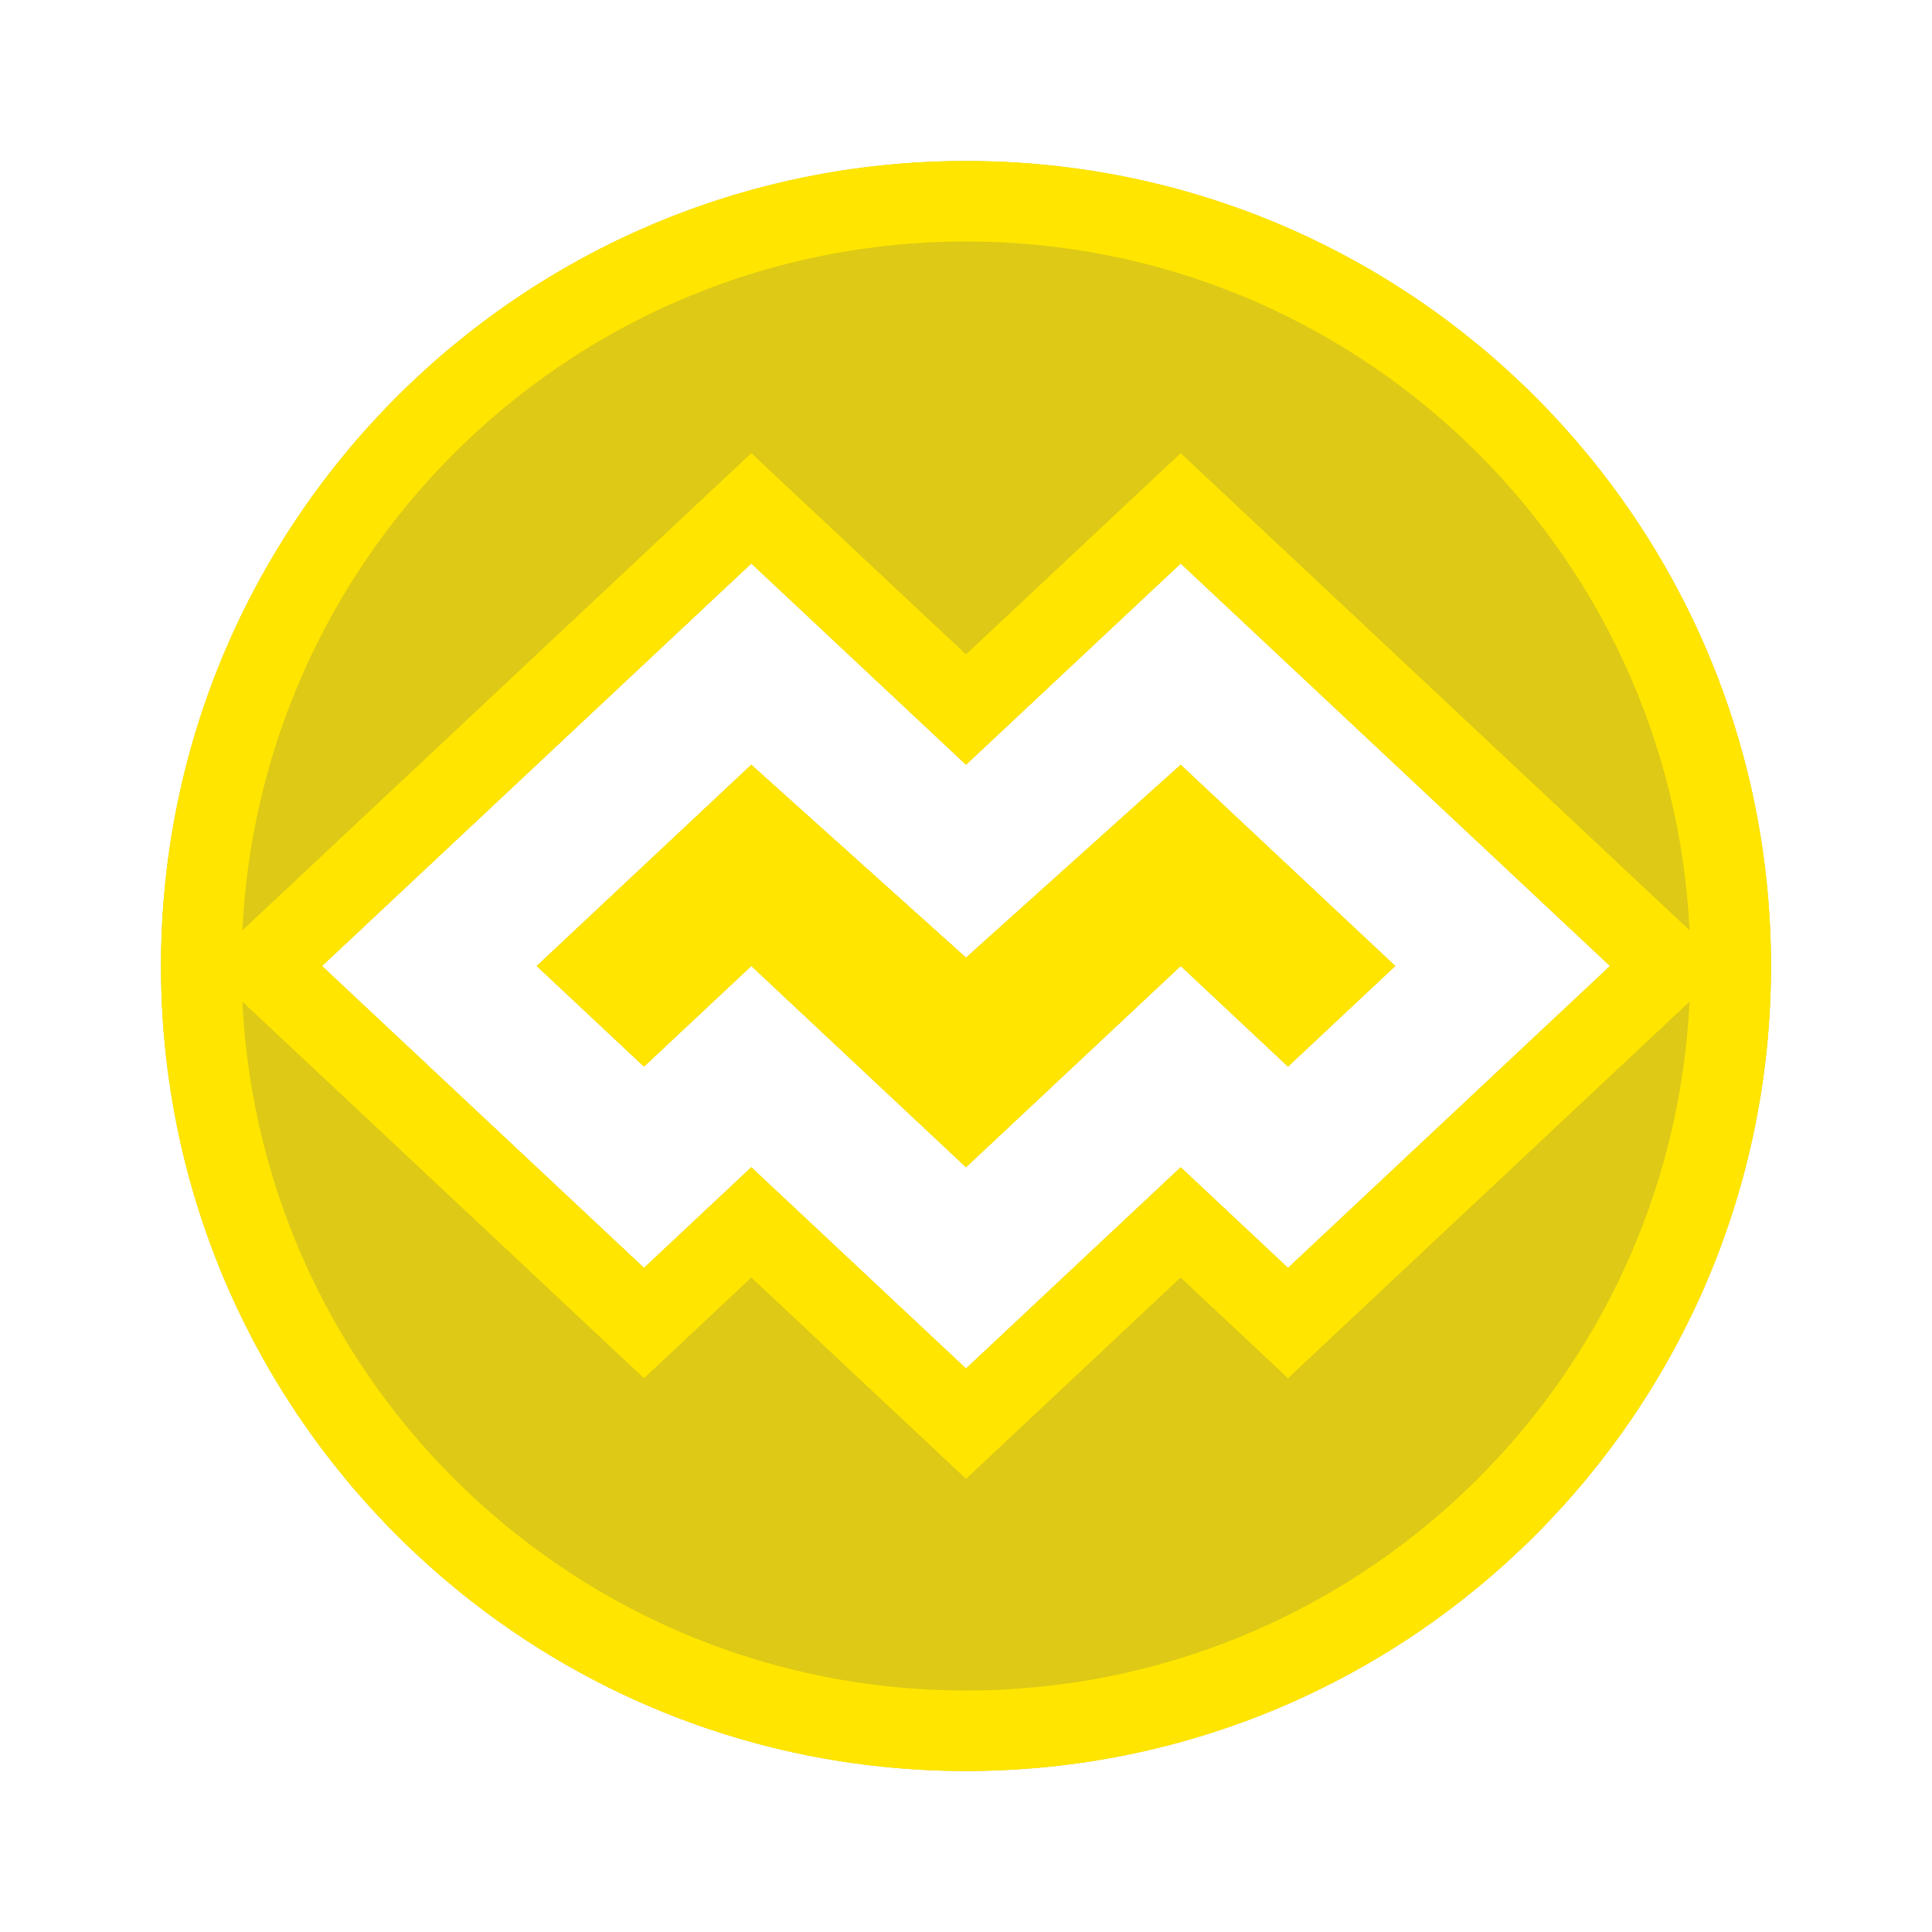
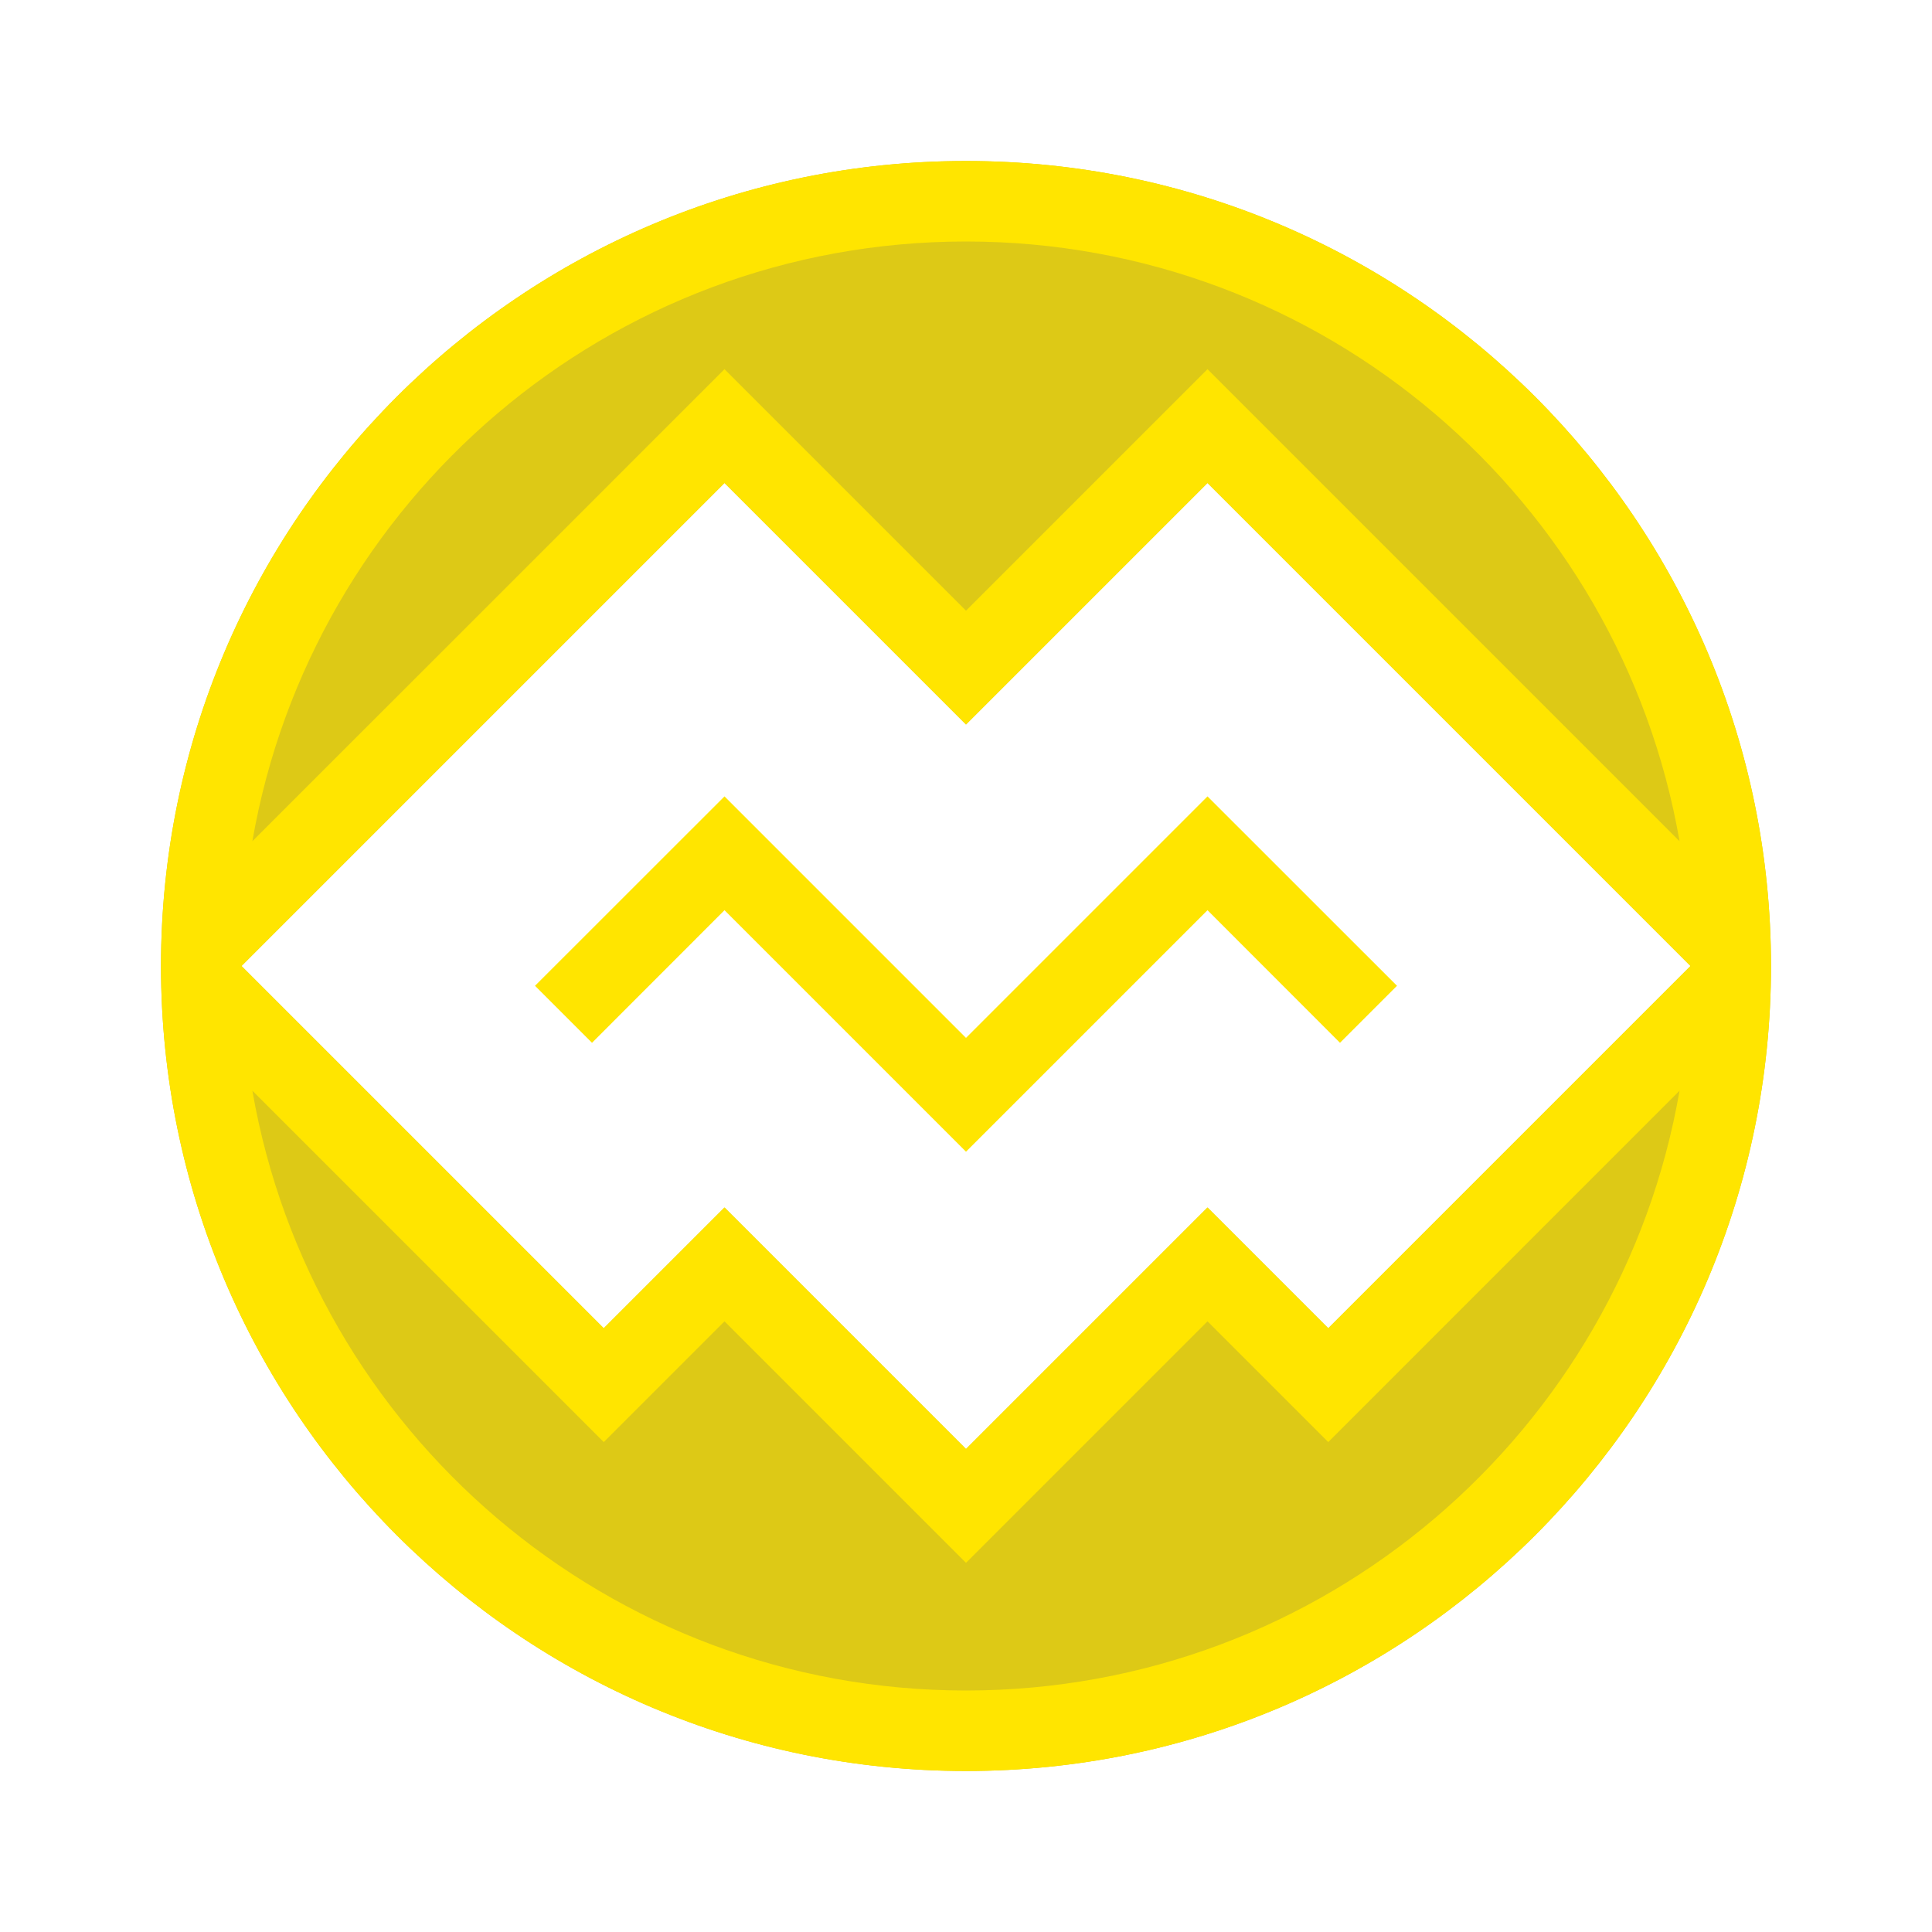
<svg xmlns="http://www.w3.org/2000/svg" width="24" height="24" viewBox="0 0 24 24" fill="none">
-   <path fill-rule="evenodd" clip-rule="evenodd" d="M12 22C17.523 22 22 17.523 22 12C22 6.477 17.523 2 12 2C6.477 2 2 6.477 2 12C2 17.523 6.477 22 12 22ZM8 15.75L4 12L9.333 7L12 9.5L14.667 7L20 12L16 15.75L14.667 14.5L12 17L9.333 14.5L8 15.75ZM8 13.25L6.667 12L9.333 9.5L12 11.896L14.667 9.5L17.333 12L16 13.25L14.667 12L12 14.5L9.333 12L8 13.25Z" fill="#DDC916" />
-   <path d="M12 2C17.523 2 22 6.477 22 12C22 17.523 17.523 22 12 22C6.477 22 2 17.523 2 12C2 6.477 6.477 2 12 2ZM16 17.121L14.666 15.87L12 18.371L9.333 15.87L8 17.121L3.011 12.443C3.242 17.208 7.178 21 12 21C16.822 21 20.757 17.208 20.988 12.443L16 17.121ZM12 9.5L9.333 7L4 12L8 15.75L9.333 14.5L12 17L14.667 14.5L16 15.75L20 12L14.667 7L12 9.5ZM17.333 12L16 13.25L14.667 12L12 14.5L9.333 12L8 13.25L6.667 12L9.333 9.5L12 11.896L14.667 9.5L17.333 12ZM12 3C7.178 3 3.242 6.792 3.011 11.556L3.316 11.271L9.333 5.629L12 8.129L14.667 5.629L20.988 11.556C20.757 6.792 16.822 3 12 3Z" fill="#FFE500" />
+   <path d="M12 2C17.523 2 22 6.477 22 12C22 17.523 17.523 22 12 22C6.477 22 2 17.523 2 12C2 6.477 6.477 2 12 2ZM12 9L9 6L3 12L7.5 16.5L9 15L12 18L15 15L16.5 16.5L21 12L15 6L12 9Z" fill="#DDC916" />
+   <path d="M12 2C17.523 2 22 6.477 22 12C22 17.523 17.523 22 12 22V21C16.442 21 20.13 17.781 20.864 13.549L16.5 17.914L15 16.414L12 19.414L9 16.414L7.5 17.914L3.135 13.549C3.869 17.781 7.558 21 12 21V22C6.477 22 2 17.523 2 12C2 6.477 6.477 2 12 2ZM12 9L9 6L3 12L7.5 16.5L9 15L12 18L15 15L16.5 16.5L21 12L15 6L12 9ZM12 3C7.558 3 3.869 6.218 3.135 10.45L9 4.586L12 7.586L15 4.586L20.864 10.45C20.13 6.218 16.442 3 12 3Z" fill="#FFE500" />
+   <path d="M17.354 12.246L16.646 12.954L15 11.307L12 14.307L9 11.307L7.354 12.954L6.646 12.246L9 9.893L12 12.893L15 9.893L17.354 12.246Z" fill="#FFE500" />
</svg>
